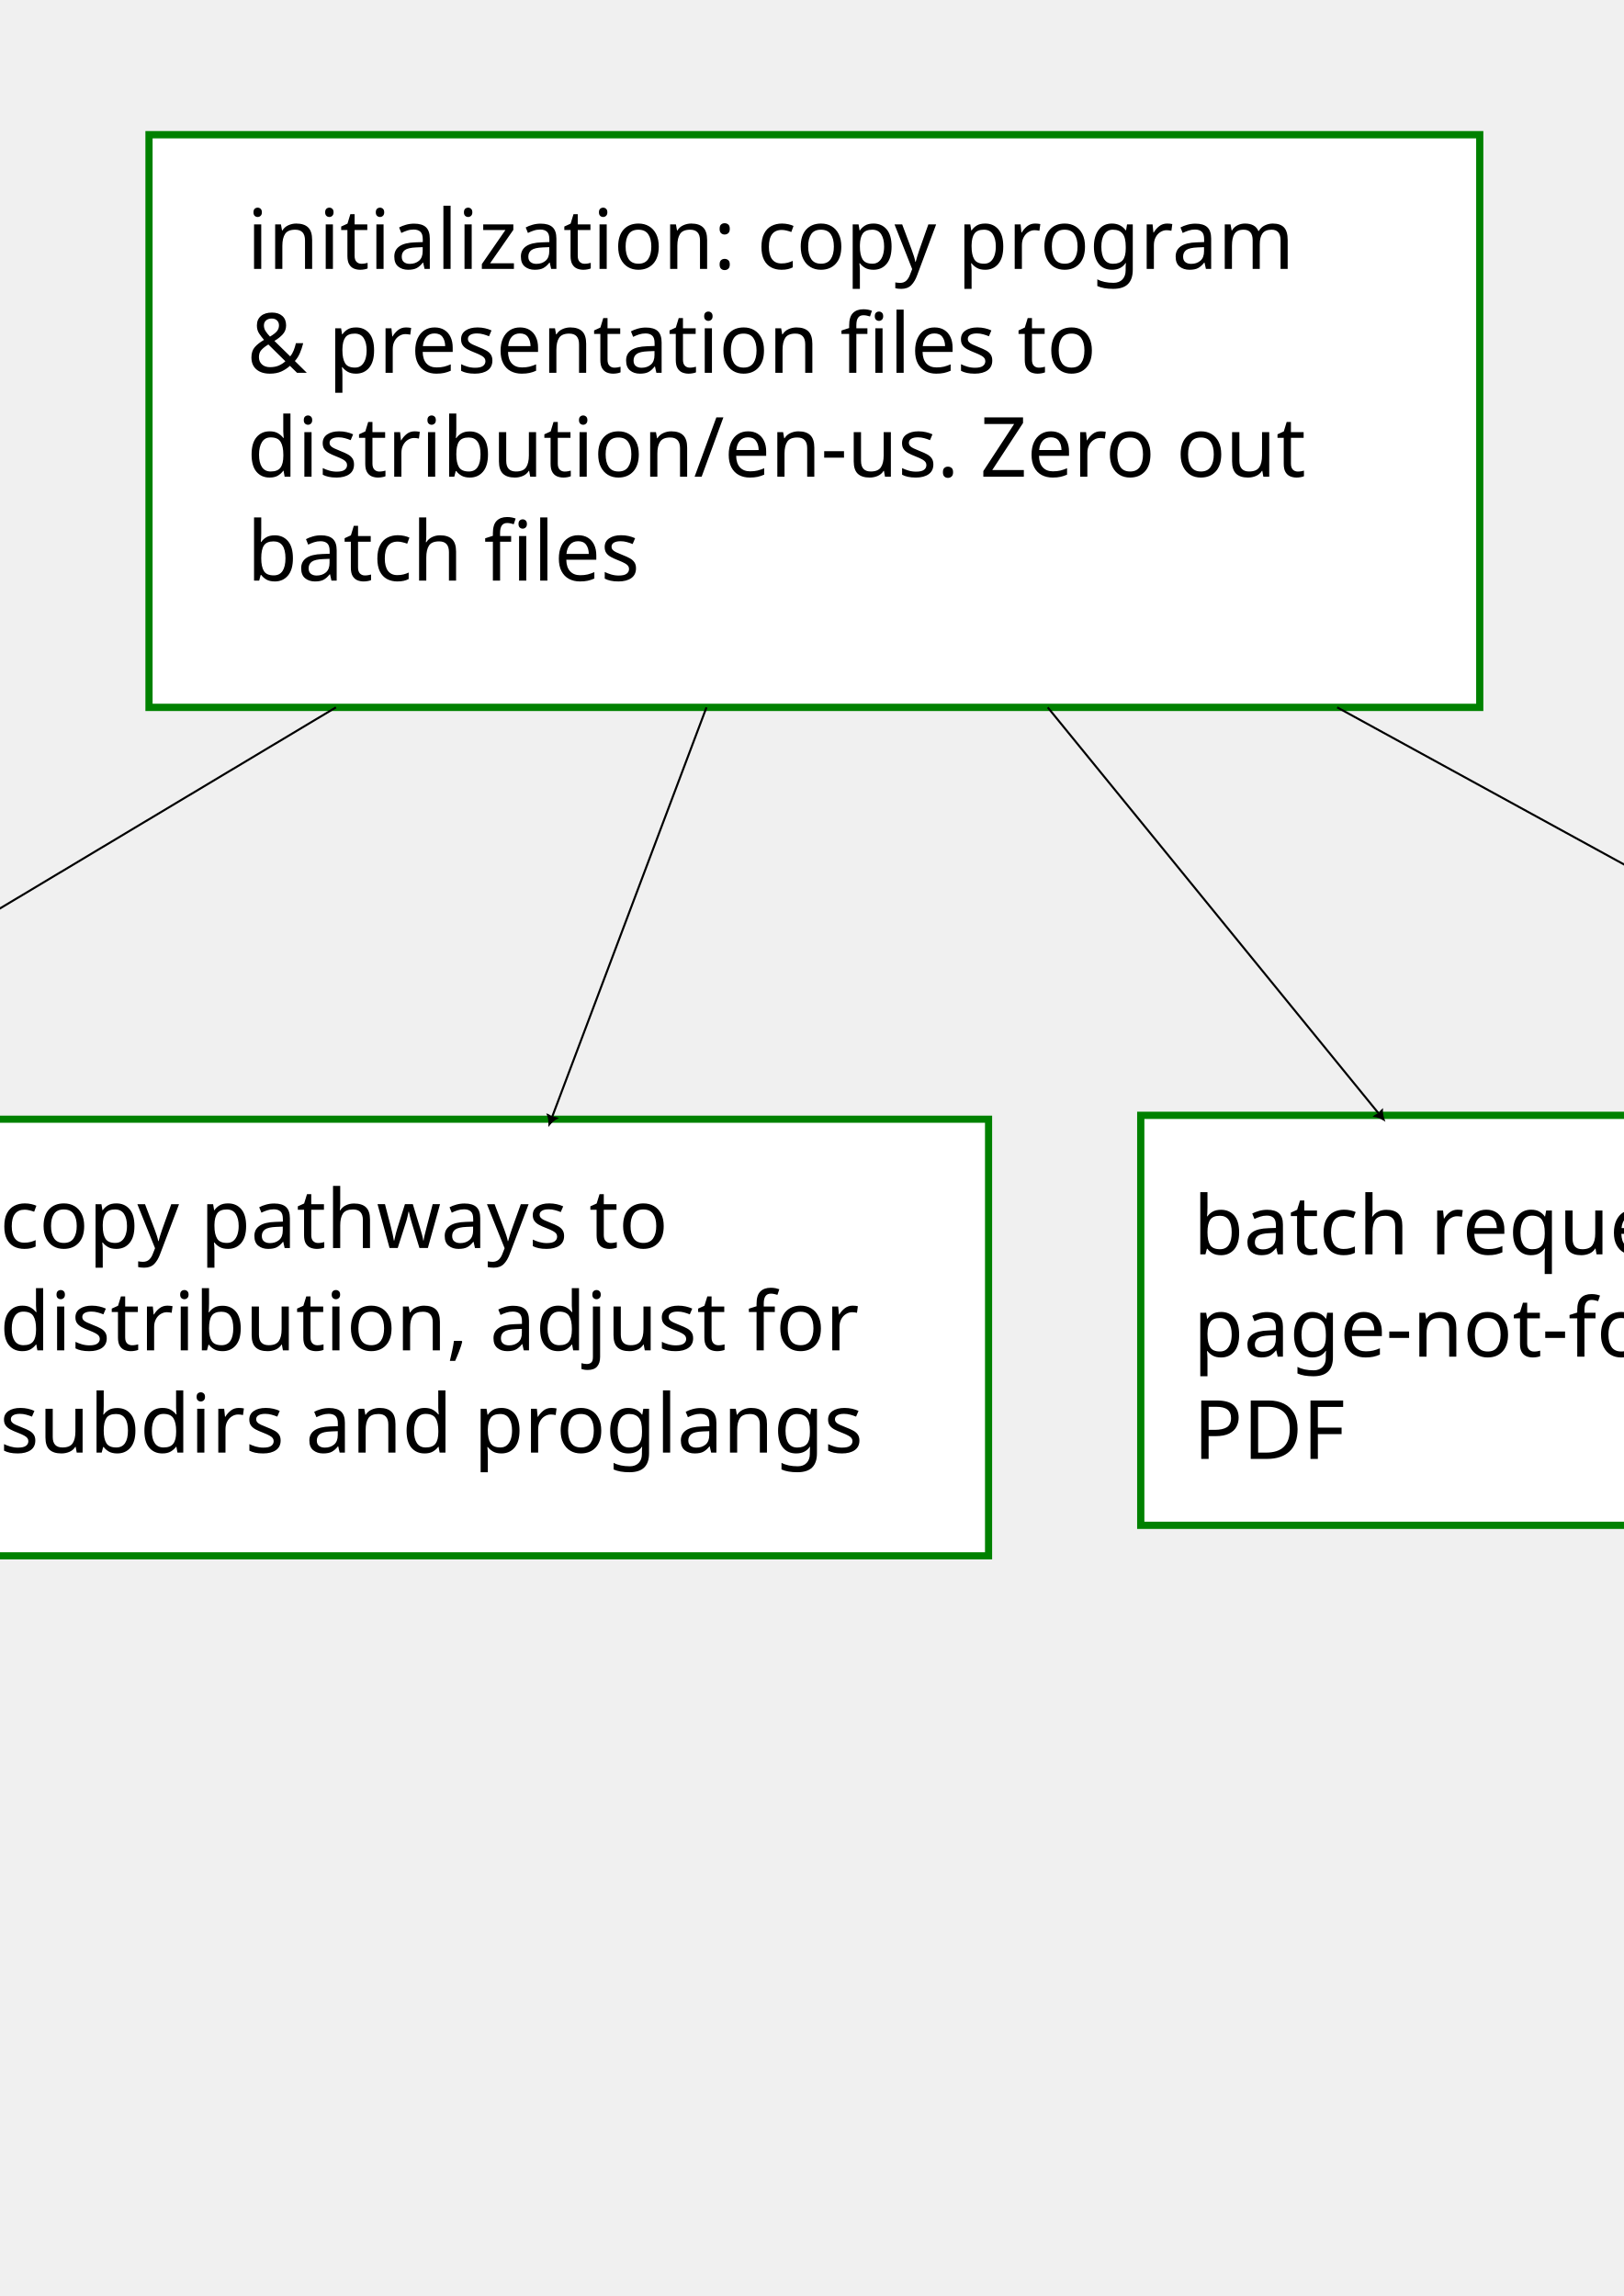
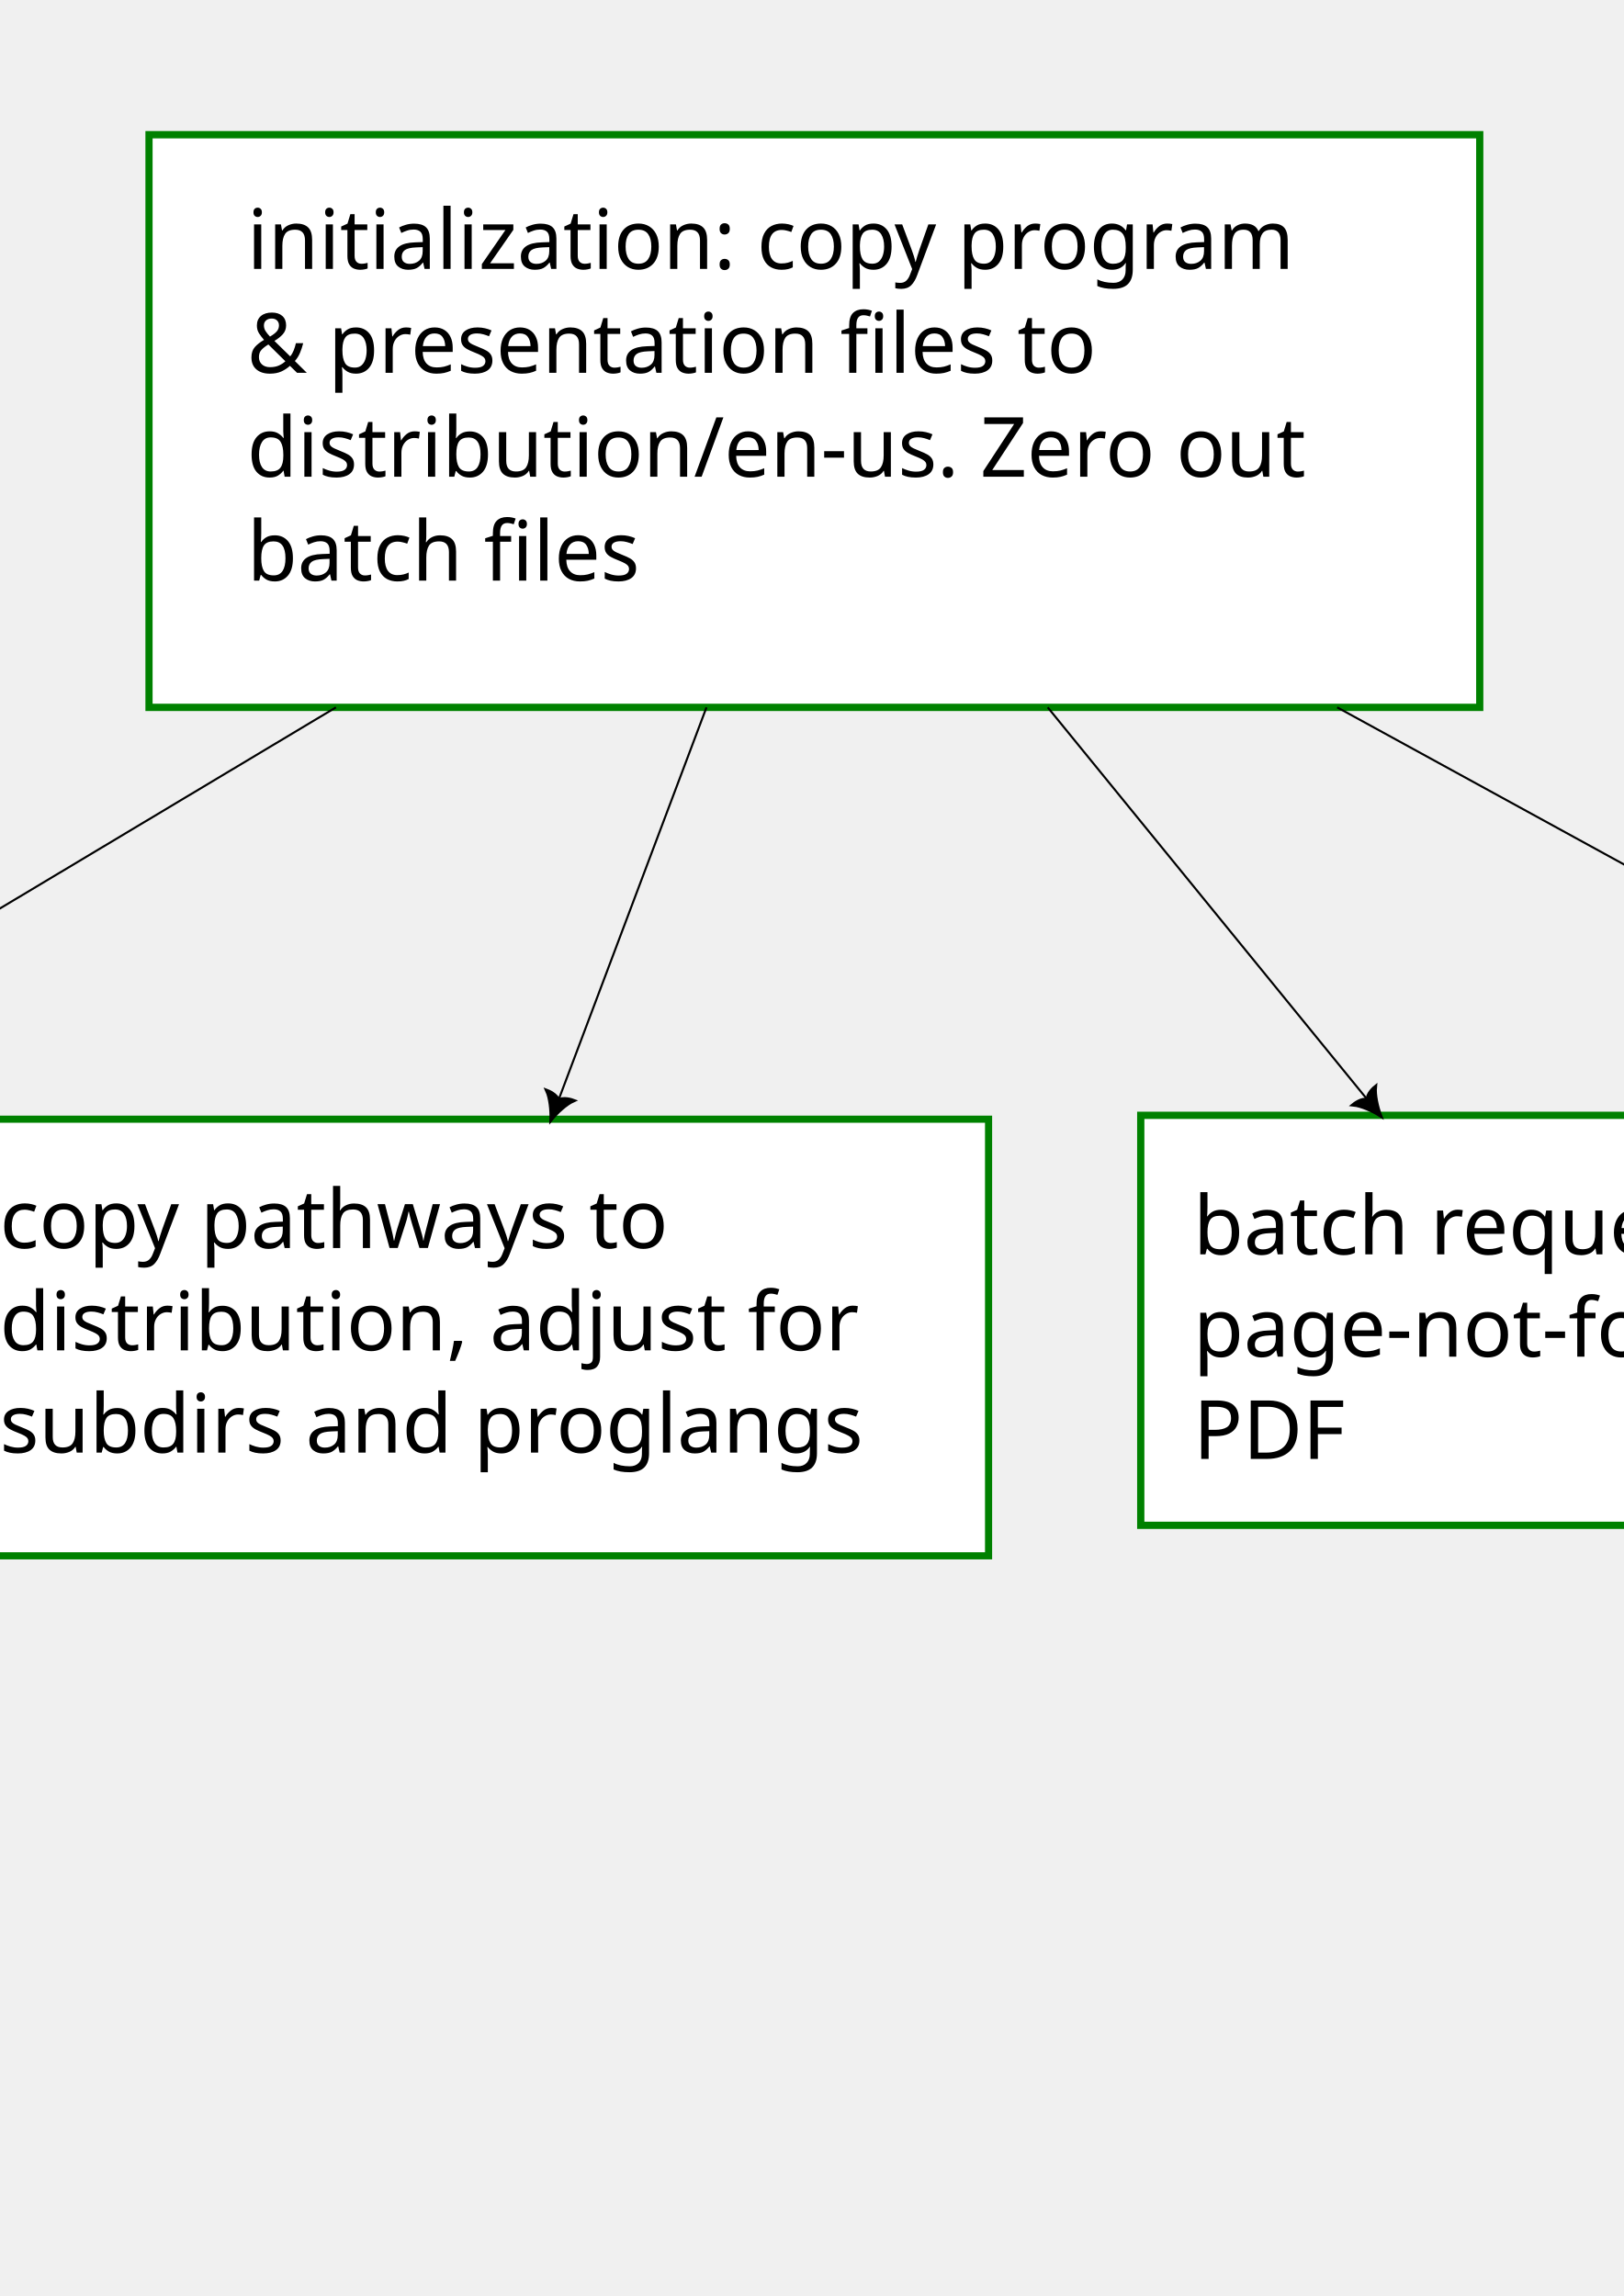
<svg xmlns="http://www.w3.org/2000/svg" width="210mm" height="297mm" viewBox="0 0 210 297" version="1.1" id="svg4029">
  <defs id="defs4026">
-     <marker style="overflow:visible" id="marker6626" refX="0" refY="0" orient="auto-start-reverse" markerWidth="5.887" markerHeight="6.609" viewBox="0 0 5.887 6.609" preserveAspectRatio="xMidYMid">
-       <path transform="scale(0.5)" style="fill:context-stroke;fill-rule:evenodd;stroke:context-stroke;stroke-width:1pt" d="m 6,0 c -3,1 -7,3 -9,5 0,0 0,-4 2,-5 -2,-1 -2,-5 -2,-5 2,2 6,4 9,5 z" id="path6624" />
-     </marker>
-     <marker style="overflow:visible" id="marker6544" refX="0" refY="0" orient="auto-start-reverse" markerWidth="5.887" markerHeight="6.609" viewBox="0 0 5.887 6.609" preserveAspectRatio="xMidYMid">
-       <path transform="scale(0.5)" style="fill:context-stroke;fill-rule:evenodd;stroke:context-stroke;stroke-width:1pt" d="m 6,0 c -3,1 -7,3 -9,5 0,0 0,-4 2,-5 -2,-1 -2,-5 -2,-5 2,2 6,4 9,5 z" id="path6542" />
-     </marker>
-     <marker style="overflow:visible" id="marker6486" refX="0" refY="0" orient="auto-start-reverse" markerWidth="5.887" markerHeight="6.609" viewBox="0 0 5.887 6.609" preserveAspectRatio="xMidYMid">
-       <path transform="scale(0.5)" style="fill:context-stroke;fill-rule:evenodd;stroke:context-stroke;stroke-width:1pt" d="m 6,0 c -3,1 -7,3 -9,5 0,0 0,-4 2,-5 -2,-1 -2,-5 -2,-5 2,2 6,4 9,5 z" id="path6484" />
-     </marker>
-     <marker style="overflow:visible" id="Arrow5" refX="0" refY="0" orient="auto-start-reverse" markerWidth="5.887" markerHeight="6.609" viewBox="0 0 5.887 6.609" preserveAspectRatio="xMidYMid">
-       <path transform="scale(0.5)" style="fill:context-stroke;fill-rule:evenodd;stroke:context-stroke;stroke-width:1pt" d="m 6,0 c -3,1 -7,3 -9,5 0,0 0,-4 2,-5 -2,-1 -2,-5 -2,-5 2,2 6,4 9,5 z" id="path8893" />
+     <marker style="overflow:visible" id="marker3795" refX="3" refY="0" orient="auto-start-reverse" markerWidth="16.034" markerHeight="18" viewBox="0 0 5.887 6.609" preserveAspectRatio="xMidYMid">
+       <path transform="scale(0.5)" style="fill:context-stroke;fill-rule:evenodd;stroke:context-stroke;stroke-width:1pt" d="m 6,0 c -3,1 -7,3 -9,5 0,0 0,-4 2,-5 -2,-1 -2,-5 -2,-5 2,2 6,4 9,5 z" id="path3793" />
    </marker>
    <rect x="1206.484" y="483.884" width="347.545" height="244.77" id="rect5938" />
    <rect x="696.969" y="489.696" width="368.472" height="238.511" id="rect5932" />
    <rect x="-2.074" y="484.714" width="560.193" height="234.831" id="rect5926" />
    <rect x="24.504" y="510.91" width="509.881" height="181.271" id="rect5920" />
    <rect x="-675.093" y="498.649" width="514.686" height="220.6" id="rect5914" />
    <rect x="146.402" y="123.093" width="577.593" height="345.988" id="rect5890" />
  </defs>
  <g id="layer1">
    <g id="g5902" transform="matrix(0.9999574,0,0,1.015868,-7.075874,-3.419001)">
      <rect style="fill:#ffffff;stroke:#008100;stroke-width:0.93" id="rect5886" width="172.118" height="72.92" x="26.348" y="20.519" />
      <g id="g5896" transform="translate(0.297878,-4.322794)">
        <text xml:space="preserve" transform="scale(0.2645833)" id="text5888" style="font-style:normal;font-weight:normal;font-size:40px;line-height:125%;font-family:sans-serif;letter-spacing:0px;word-spacing:0px;white-space:pre;shape-inside:url(#rect5890);fill:#000000;fill-opacity:1;stroke:none;stroke-width:1px;stroke-linecap:butt;stroke-linejoin:miter;stroke-opacity:1">
-           <tspan x="146.402" y="158.484" id="tspan7003">initialization: copy program </tspan>
-           <tspan x="146.402" y="208.484" id="tspan7005">&amp; presentation files to </tspan>
-           <tspan x="146.402" y="258.484" id="tspan7007">distribution/en-us. Zero out
+           <tspan x="146.402" y="158.484" id="tspan4321">initialization: copy program </tspan>
+           <tspan x="146.402" y="208.484" id="tspan4323">&amp; presentation files to </tspan>
+           <tspan x="146.402" y="258.484" id="tspan4325">distribution/en-us. Zero out
</tspan>
-           <tspan x="146.402" y="308.484" id="tspan7009">batch files</tspan>
+           <tspan x="146.402" y="308.484" id="tspan4327">batch files</tspan>
        </text>
      </g>
    </g>
    <g id="g5945" transform="translate(32.65541,16.36048)">
      <rect style="fill:#ffffff;stroke:#008100;stroke-width:1.012" id="rect5904" width="125.926" height="74.573" x="-191.032" y="120.974" />
      <text xml:space="preserve" transform="scale(0.2645833)" id="text5912" style="font-style:normal;font-weight:normal;font-size:40px;line-height:125%;font-family:sans-serif;letter-spacing:0px;word-spacing:0px;white-space:pre;shape-inside:url(#rect5914);fill:#000000;fill-opacity:1;stroke:none;stroke-width:1px;stroke-linecap:butt;stroke-linejoin:miter;stroke-opacity:1">
-         <tspan x="-675.094" y="534.039" id="tspan7011">copy lessons to </tspan>
-         <tspan x="-675.094" y="584.039" id="tspan7013">distribution, adjust </tspan>
-         <tspan x="-675.094" y="634.039" id="tspan7015">subdirs, copies for </tspan>
-         <tspan x="-675.094" y="684.039" id="tspan7017">proglangs</tspan>
+         <tspan x="-675.094" y="534.039" id="tspan4329">copy lessons to </tspan>
+         <tspan x="-675.094" y="584.039" id="tspan4331">distribution, adjust </tspan>
+         <tspan x="-675.094" y="634.039" id="tspan4333">subdirs, copies for </tspan>
+         <tspan x="-675.094" y="684.039" id="tspan4335">proglangs</tspan>
      </text>
    </g>
    <text xml:space="preserve" transform="scale(0.2645833)" id="text5918" style="fill:black;stroke:none;stroke-opacity:1;stroke-width:1px;stroke-linejoin:miter;stroke-linecap:butt;fill-opacity:1;font-family:sans-serif;font-style:normal;font-weight:normal;font-size:40px;line-height:125%;letter-spacing:0px;word-spacing:0px;white-space:pre;shape-inside:url(#rect5920)" />
    <g id="g5950" transform="translate(0.523068,23.83451)">
      <rect style="fill:#ffffff;stroke:#008100;stroke-width:0.922" id="rect5906" width="134.389" height="56.479" x="-7.057" y="120.94" />
      <text xml:space="preserve" transform="scale(0.2645833)" id="text5924" style="font-style:normal;font-weight:normal;font-size:40px;line-height:125%;font-family:sans-serif;letter-spacing:0px;word-spacing:0px;white-space:pre;shape-inside:url(#rect5926);fill:#000000;fill-opacity:1;stroke:none;stroke-width:1px;stroke-linecap:butt;stroke-linejoin:miter;stroke-opacity:1">
-         <tspan x="-2.074" y="520.104" id="tspan7019">copy pathways to </tspan>
-         <tspan x="-2.074" y="570.104" id="tspan7021">distribution, adjust for </tspan>
-         <tspan x="-2.074" y="620.104" id="tspan7023">subdirs and proglangs</tspan>
+         <tspan x="-2.074" y="520.104" id="tspan4337">copy pathways to </tspan>
+         <tspan x="-2.074" y="570.104" id="tspan4339">distribution, adjust for </tspan>
+         <tspan x="-2.074" y="620.104" id="tspan4341">subdirs and proglangs</tspan>
      </text>
    </g>
    <g id="g5955" transform="translate(-30.07,23.32997)">
      <rect style="fill:#ffffff;stroke:#008100;stroke-width:0.937" id="rect5908" width="105.144" height="53.034" x="177.608" y="120.943" />
      <text xml:space="preserve" transform="scale(0.2645833)" id="text5930" style="font-style:normal;font-weight:normal;font-size:40px;line-height:125%;font-family:sans-serif;letter-spacing:0px;word-spacing:0px;white-space:pre;shape-inside:url(#rect5932);fill:#000000;fill-opacity:1;stroke:none;stroke-width:1px;stroke-linecap:butt;stroke-linejoin:miter;stroke-opacity:1">
-         <tspan x="696.969" y="525.088" id="tspan7025">batch request for </tspan>
-         <tspan x="696.969" y="575.088" id="tspan7027">page-not-found </tspan>
-         <tspan x="696.969" y="625.088" id="tspan7029">PDF</tspan>
+         <tspan x="696.969" y="525.088" id="tspan4343">batch request for </tspan>
+         <tspan x="696.969" y="575.088" id="tspan4345">page-not-found </tspan>
+         <tspan x="696.969" y="625.088" id="tspan4347">PDF</tspan>
      </text>
    </g>
    <g id="g5960" transform="translate(-41.61882,25.92393)">
      <rect style="fill:#ffffff;stroke:#008100;stroke-width:0.979" id="rect5910" width="104.25" height="56.147" x="312.288" y="119.588" />
      <text xml:space="preserve" transform="scale(0.2645833)" id="text5936" style="font-style:normal;font-weight:normal;font-size:40px;line-height:125%;font-family:sans-serif;letter-spacing:0px;word-spacing:0px;white-space:pre;shape-inside:url(#rect5938);fill:#000000;fill-opacity:1;stroke:none;stroke-width:1px;stroke-linecap:butt;stroke-linejoin:miter;stroke-opacity:1">
-         <tspan x="1206.484" y="519.275" id="tspan7031">batch request for </tspan>
-         <tspan x="1206.484" y="569.275" id="tspan7033">bilingual </tspan>
-         <tspan x="1206.484" y="619.275" id="tspan7035">glossary PDF</tspan>
+         <tspan x="1206.484" y="519.275" id="tspan4349">batch request for </tspan>
+         <tspan x="1206.484" y="569.275" id="tspan4351">bilingual </tspan>
+         <tspan x="1206.484" y="619.275" id="tspan4353">glossary PDF</tspan>
      </text>
    </g>
-     <path style="fill:none;fill-rule:evenodd;stroke:#000000;stroke-width:0.265;stroke-linecap:butt;stroke-linejoin:miter;stroke-opacity:1;marker-end:url(#Arrow5);stroke-dasharray:none" d="M 43.448,91.503 -33.121,137.335" id="path5962" />
-     <path style="fill:none;fill-rule:evenodd;stroke:#000000;stroke-width:0.265px;stroke-linecap:butt;stroke-linejoin:miter;stroke-opacity:1;marker-end:url(#marker6486)" d="M 91.371,91.503 71.301,144.774" id="path5964" />
-     <path style="fill:none;fill-rule:evenodd;stroke:#000000;stroke-width:0.265px;stroke-linecap:butt;stroke-linejoin:miter;stroke-opacity:1;marker-end:url(#marker6544)" d="m 135.506,91.503 42.998,52.77" id="path5966" />
-     <path style="fill:none;fill-rule:evenodd;stroke:#000000;stroke-width:0.265px;stroke-linecap:butt;stroke-linejoin:miter;stroke-opacity:1;marker-end:url(#marker6626);stroke-dasharray:none" d="M 172.944,91.503 271.543,145.512" id="path5968" />
+     <path style="fill:none;fill-rule:evenodd;stroke:#000000;stroke-width:0.265;stroke-linecap:butt;stroke-linejoin:miter;stroke-dasharray:none;stroke-opacity:1;marker-end:url(#marker3795)" d="M 43.448,91.503 -33.121,137.335" id="path5962" />
+     <path style="fill:none;fill-rule:evenodd;stroke:#000000;stroke-width:0.265px;stroke-linecap:butt;stroke-linejoin:miter;stroke-opacity:1;marker-end:url(#marker3795)" d="M 91.371,91.503 71.301,144.774" id="path5964" />
+     <path style="fill:none;fill-rule:evenodd;stroke:#000000;stroke-width:0.265px;stroke-linecap:butt;stroke-linejoin:miter;stroke-opacity:1;marker-end:url(#marker3795)" d="m 135.506,91.503 42.998,52.77" id="path5966" />
+     <path style="fill:none;fill-rule:evenodd;stroke:#000000;stroke-width:0.265px;stroke-linecap:butt;stroke-linejoin:miter;stroke-dasharray:none;stroke-opacity:1;marker-end:url(#marker3795)" d="M 172.944,91.503 271.543,145.512" id="path5968" />
  </g>
</svg>
